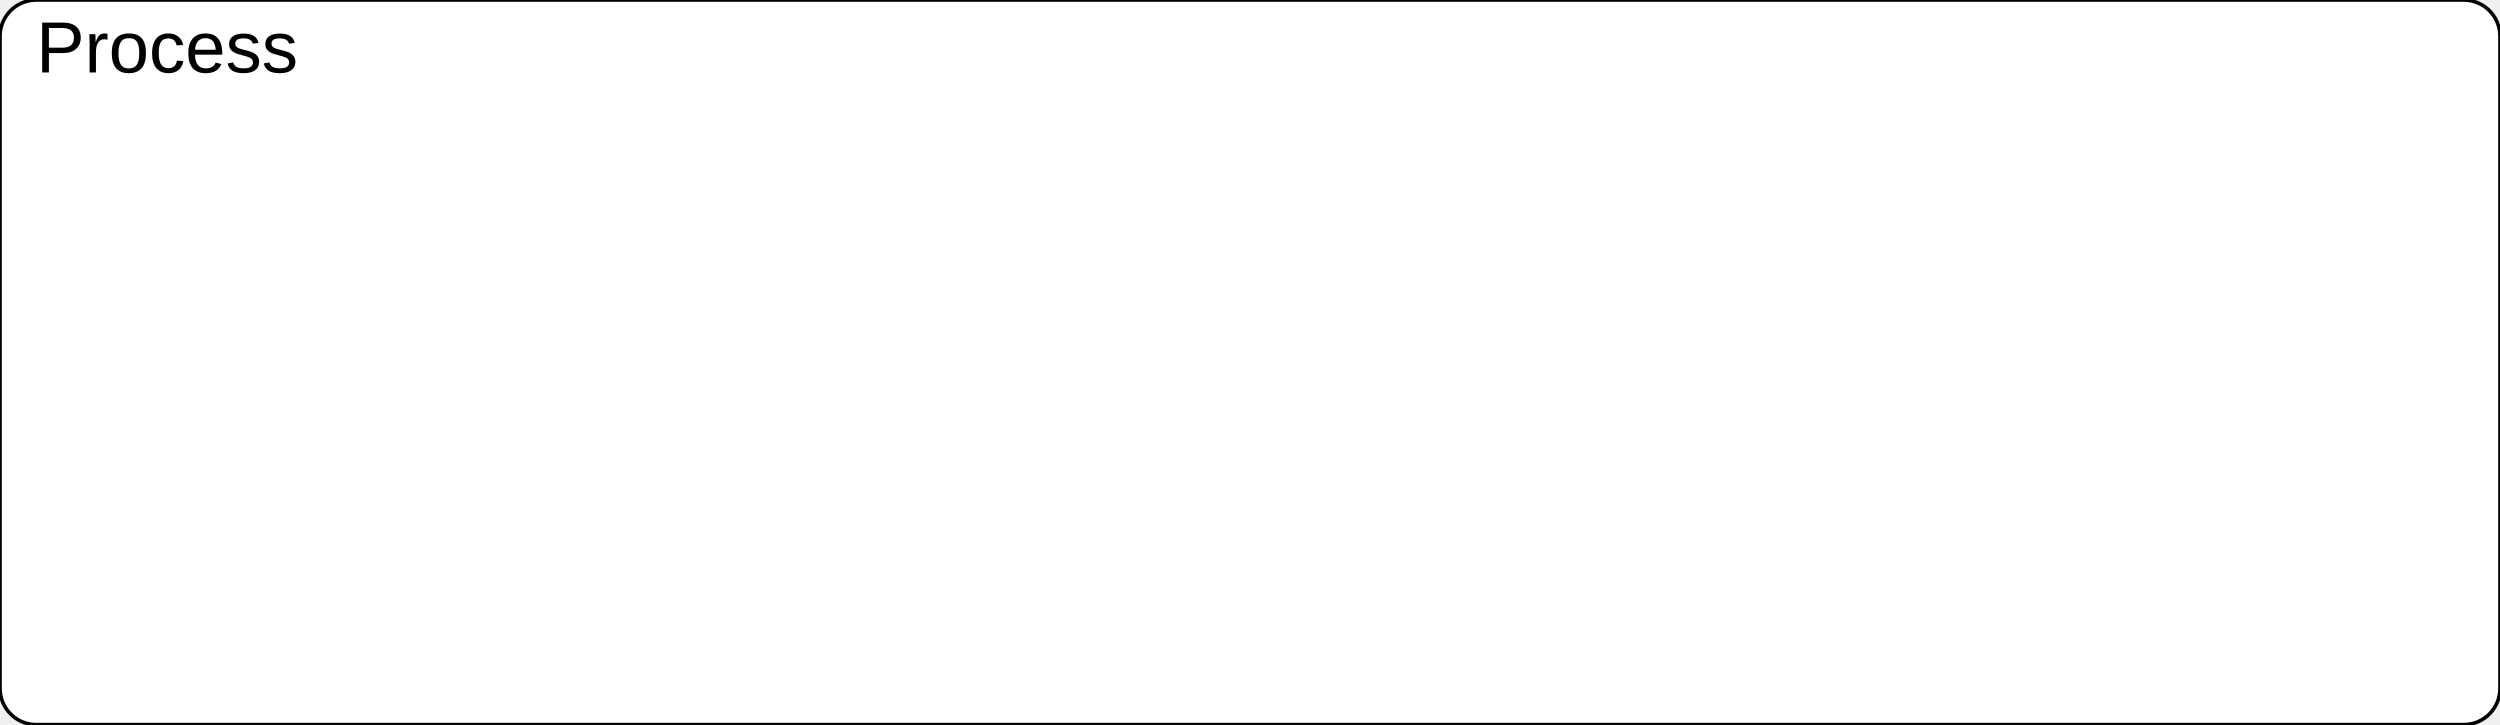
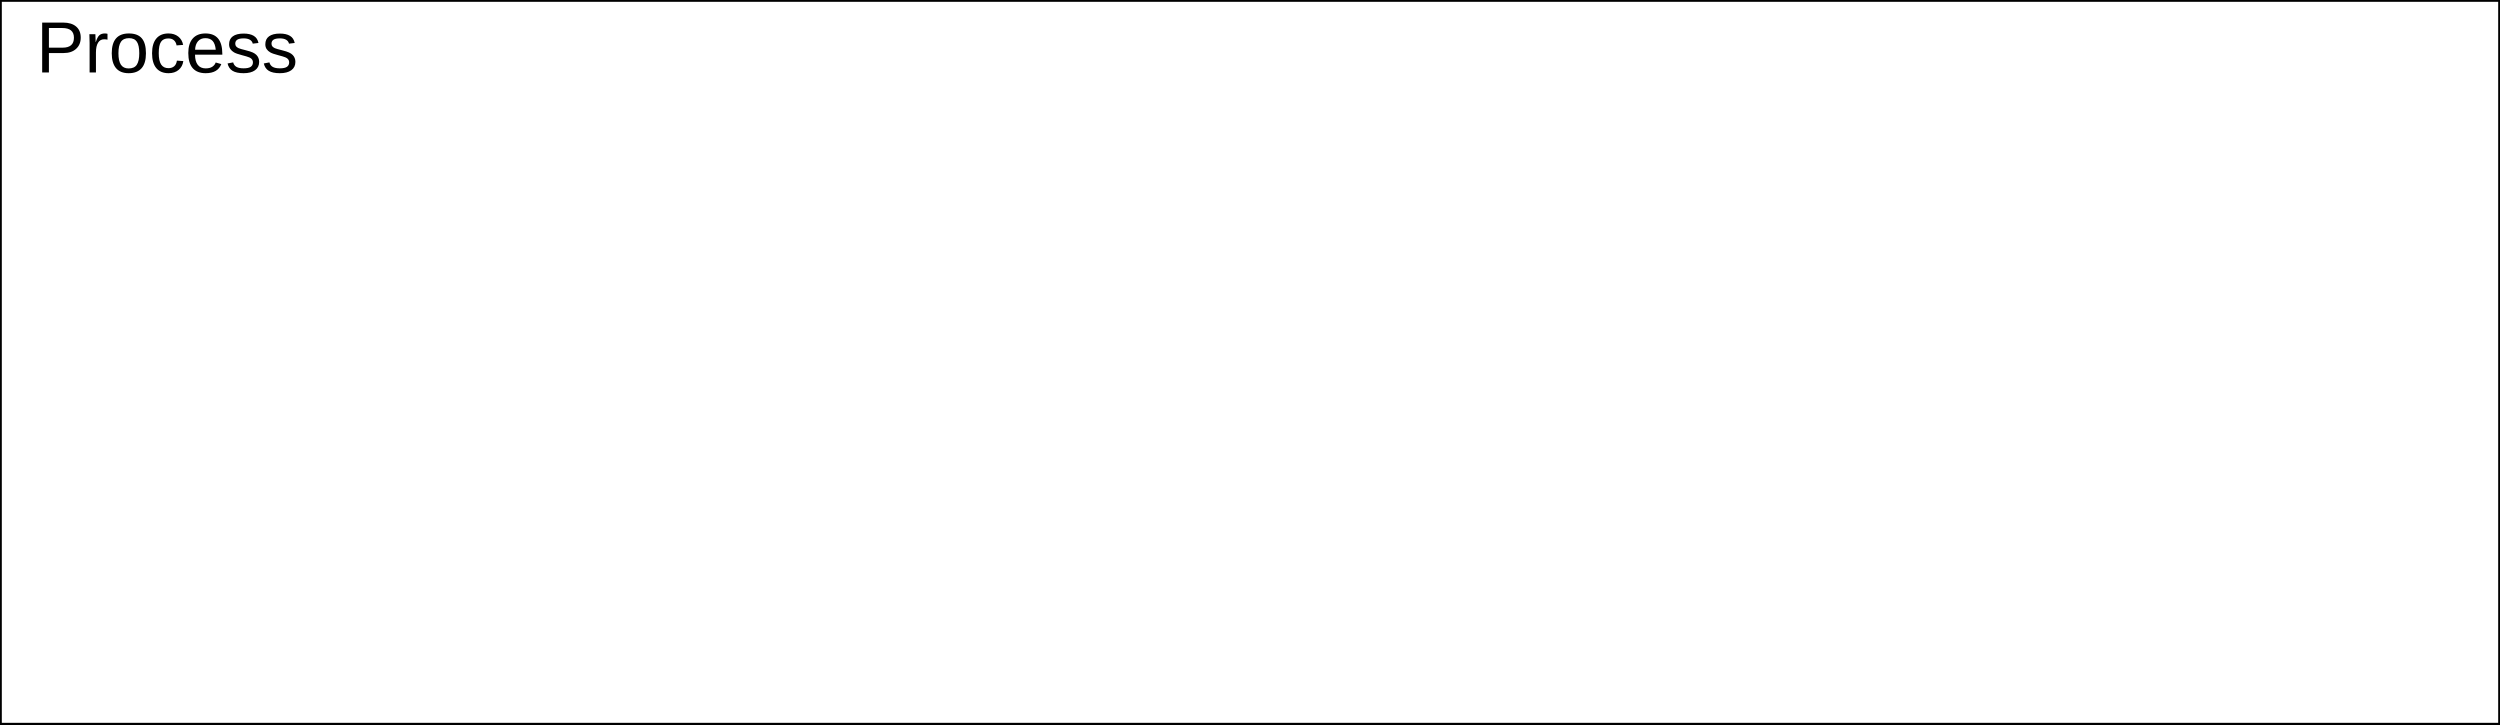
<svg xmlns="http://www.w3.org/2000/svg" xmlns:ns1="http://www.b3mn.org/oryx" width="690" height="200">
  <defs>
  </defs>
  <ns1:magnets>
    <ns1:magnet ns1:cx="345" ns1:cy="100" ns1:default="yes" />
    <ns1:magnet ns1:cx="0" ns1:cy="100" ns1:anchors="left" />
    <ns1:magnet ns1:cx="345" ns1:cy="200" ns1:anchors="bottom" />
    <ns1:magnet ns1:cx="690" ns1:cy="100" ns1:anchors="right" />
    <ns1:magnet ns1:cx="345" ns1:cy="0" ns1:anchors="top" />
  </ns1:magnets>
  <g pointer-events="fill">
-     <rect y="0" x="0" height="200" width="690" rx="10" ry="10" id="mainBody" ns1:resize="vertical horizontal" fill="white" stroke="black" stroke-width="1" />
+     <rect y="0" x="0" height="200" width="690" id="mainBody" ns1:resize="vertical horizontal" fill="white" stroke="black" stroke-width="1" />
    <text ns1:rotate="270" id="label" x="15" y="100" ns1:align="middle left" style="font-family:Arial; font-size: 8pt; fill:black;" xml:space="preserve" />
    <text ns1:anchors="top left" x="10" y="20" style="font-family:Arial; font-size: 15pt; fill:black;">Process</text>
  </g>
</svg>
